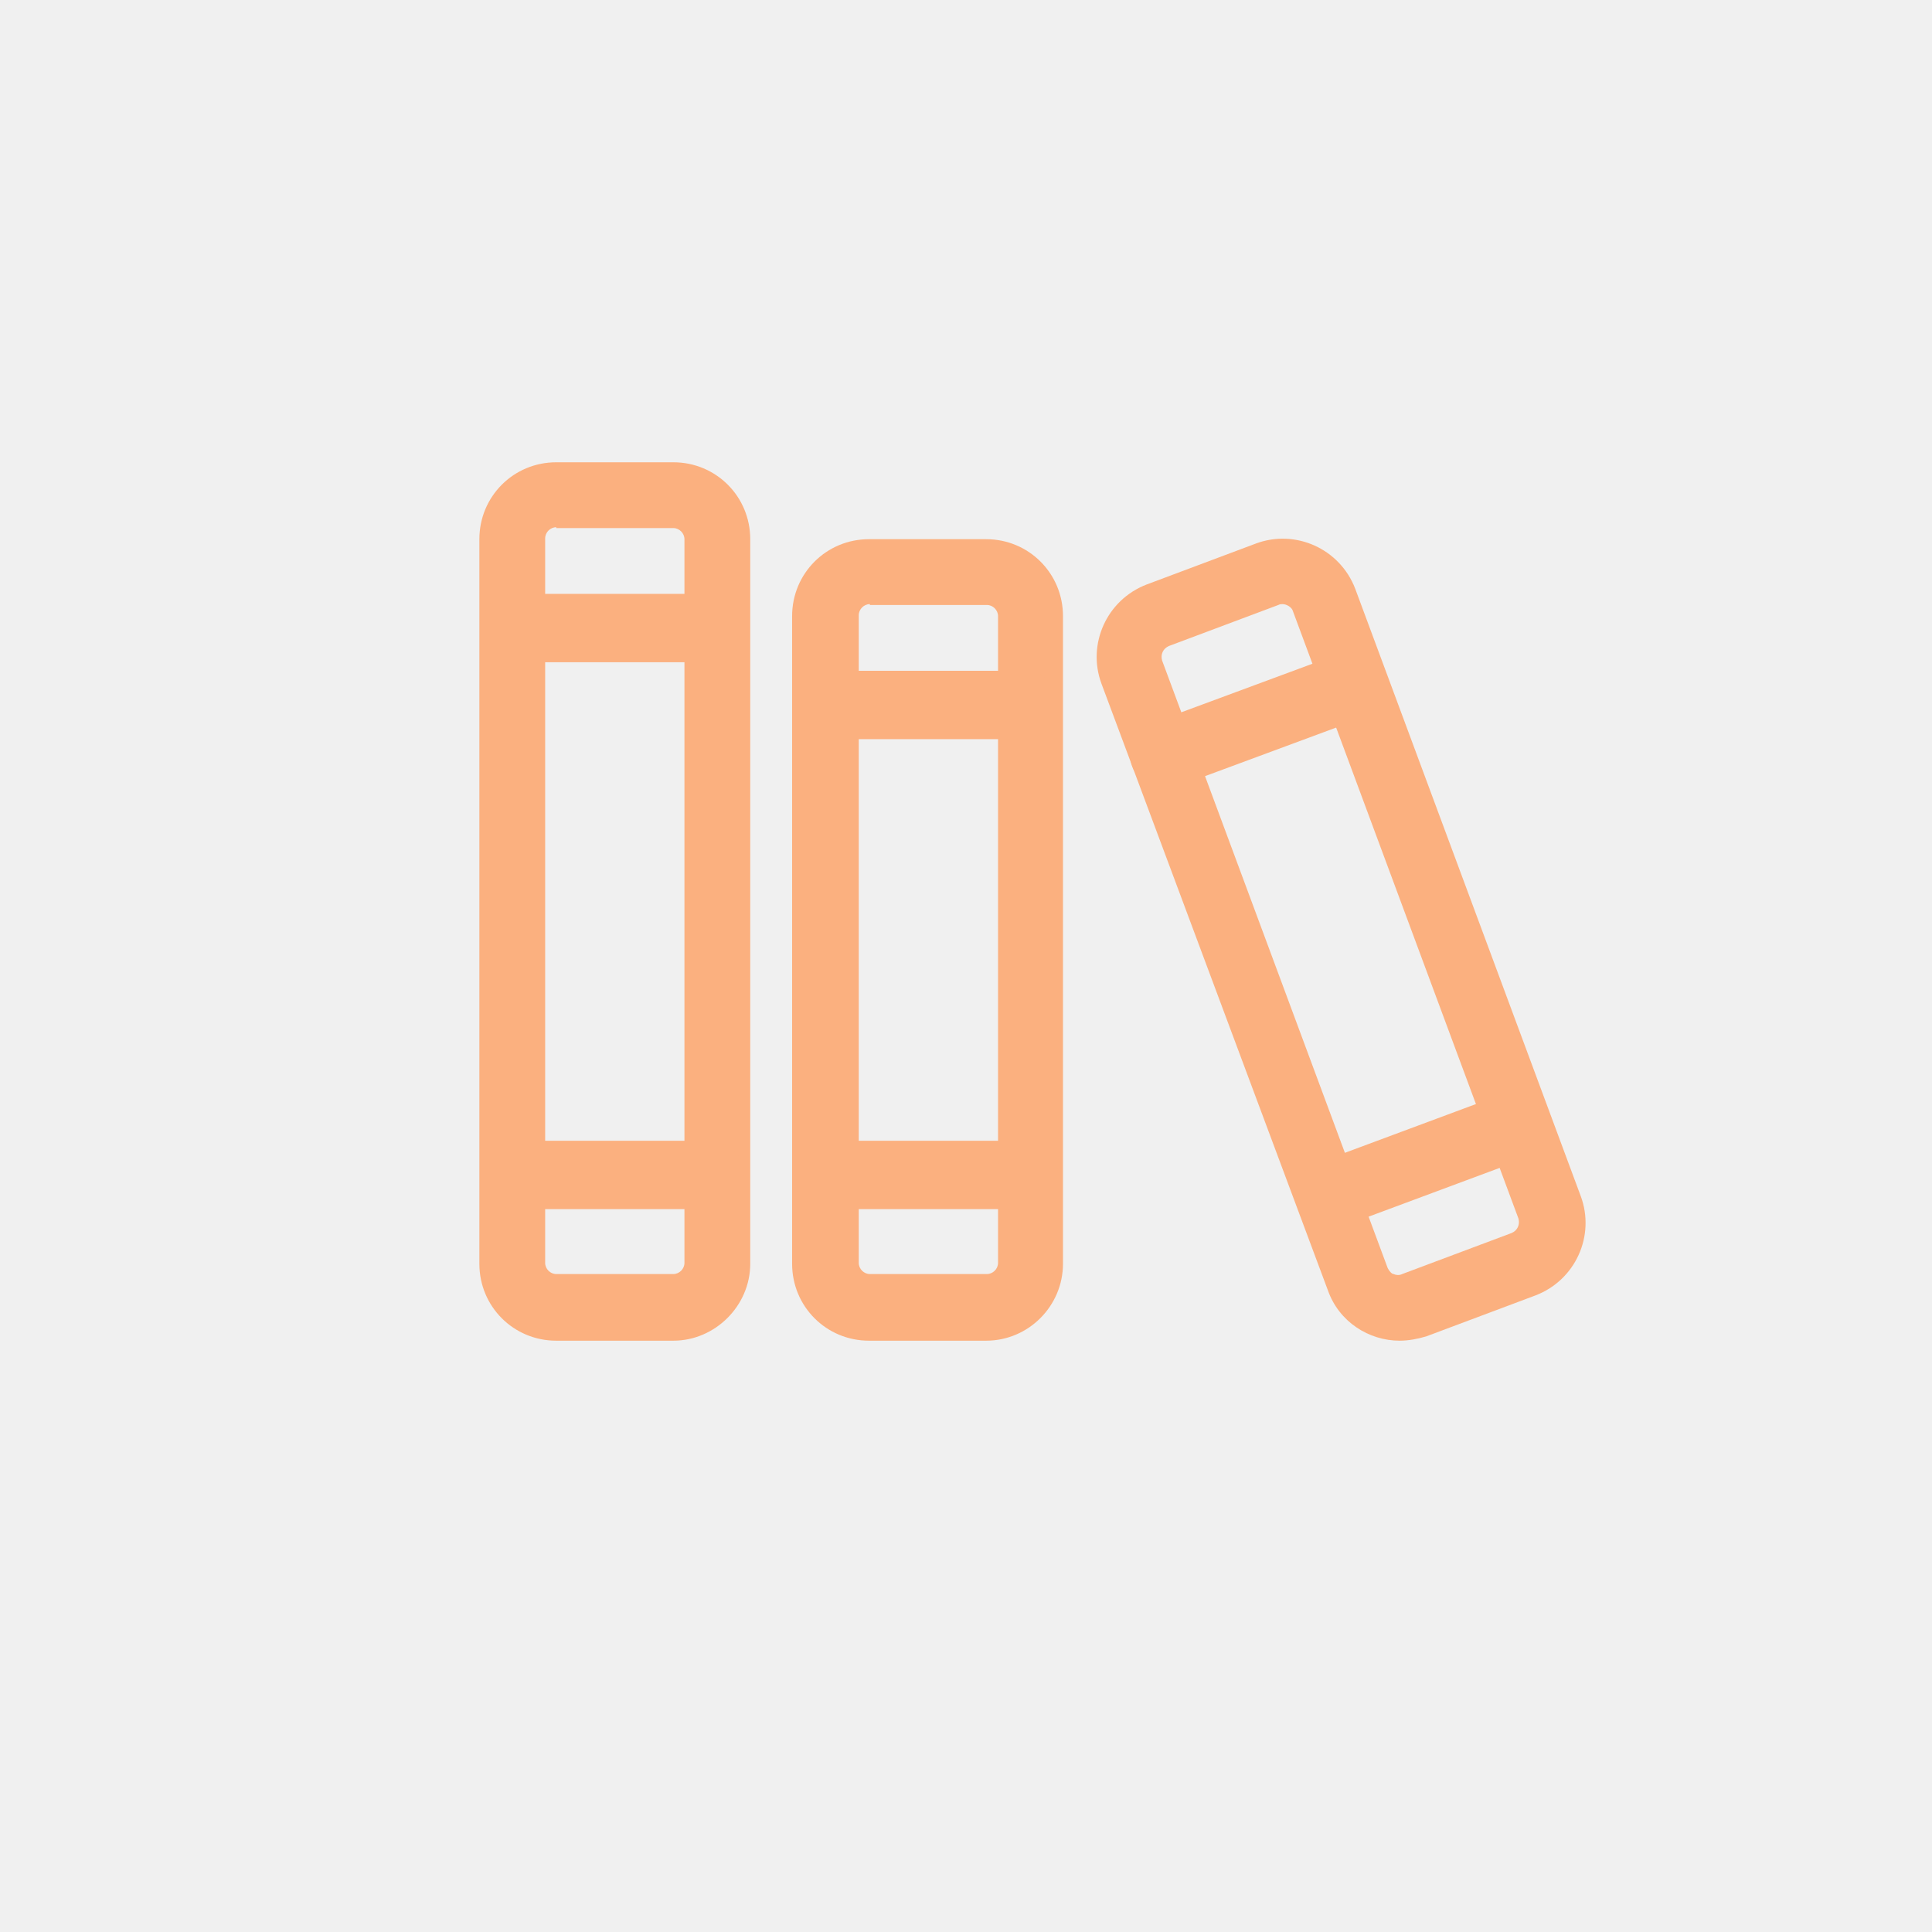
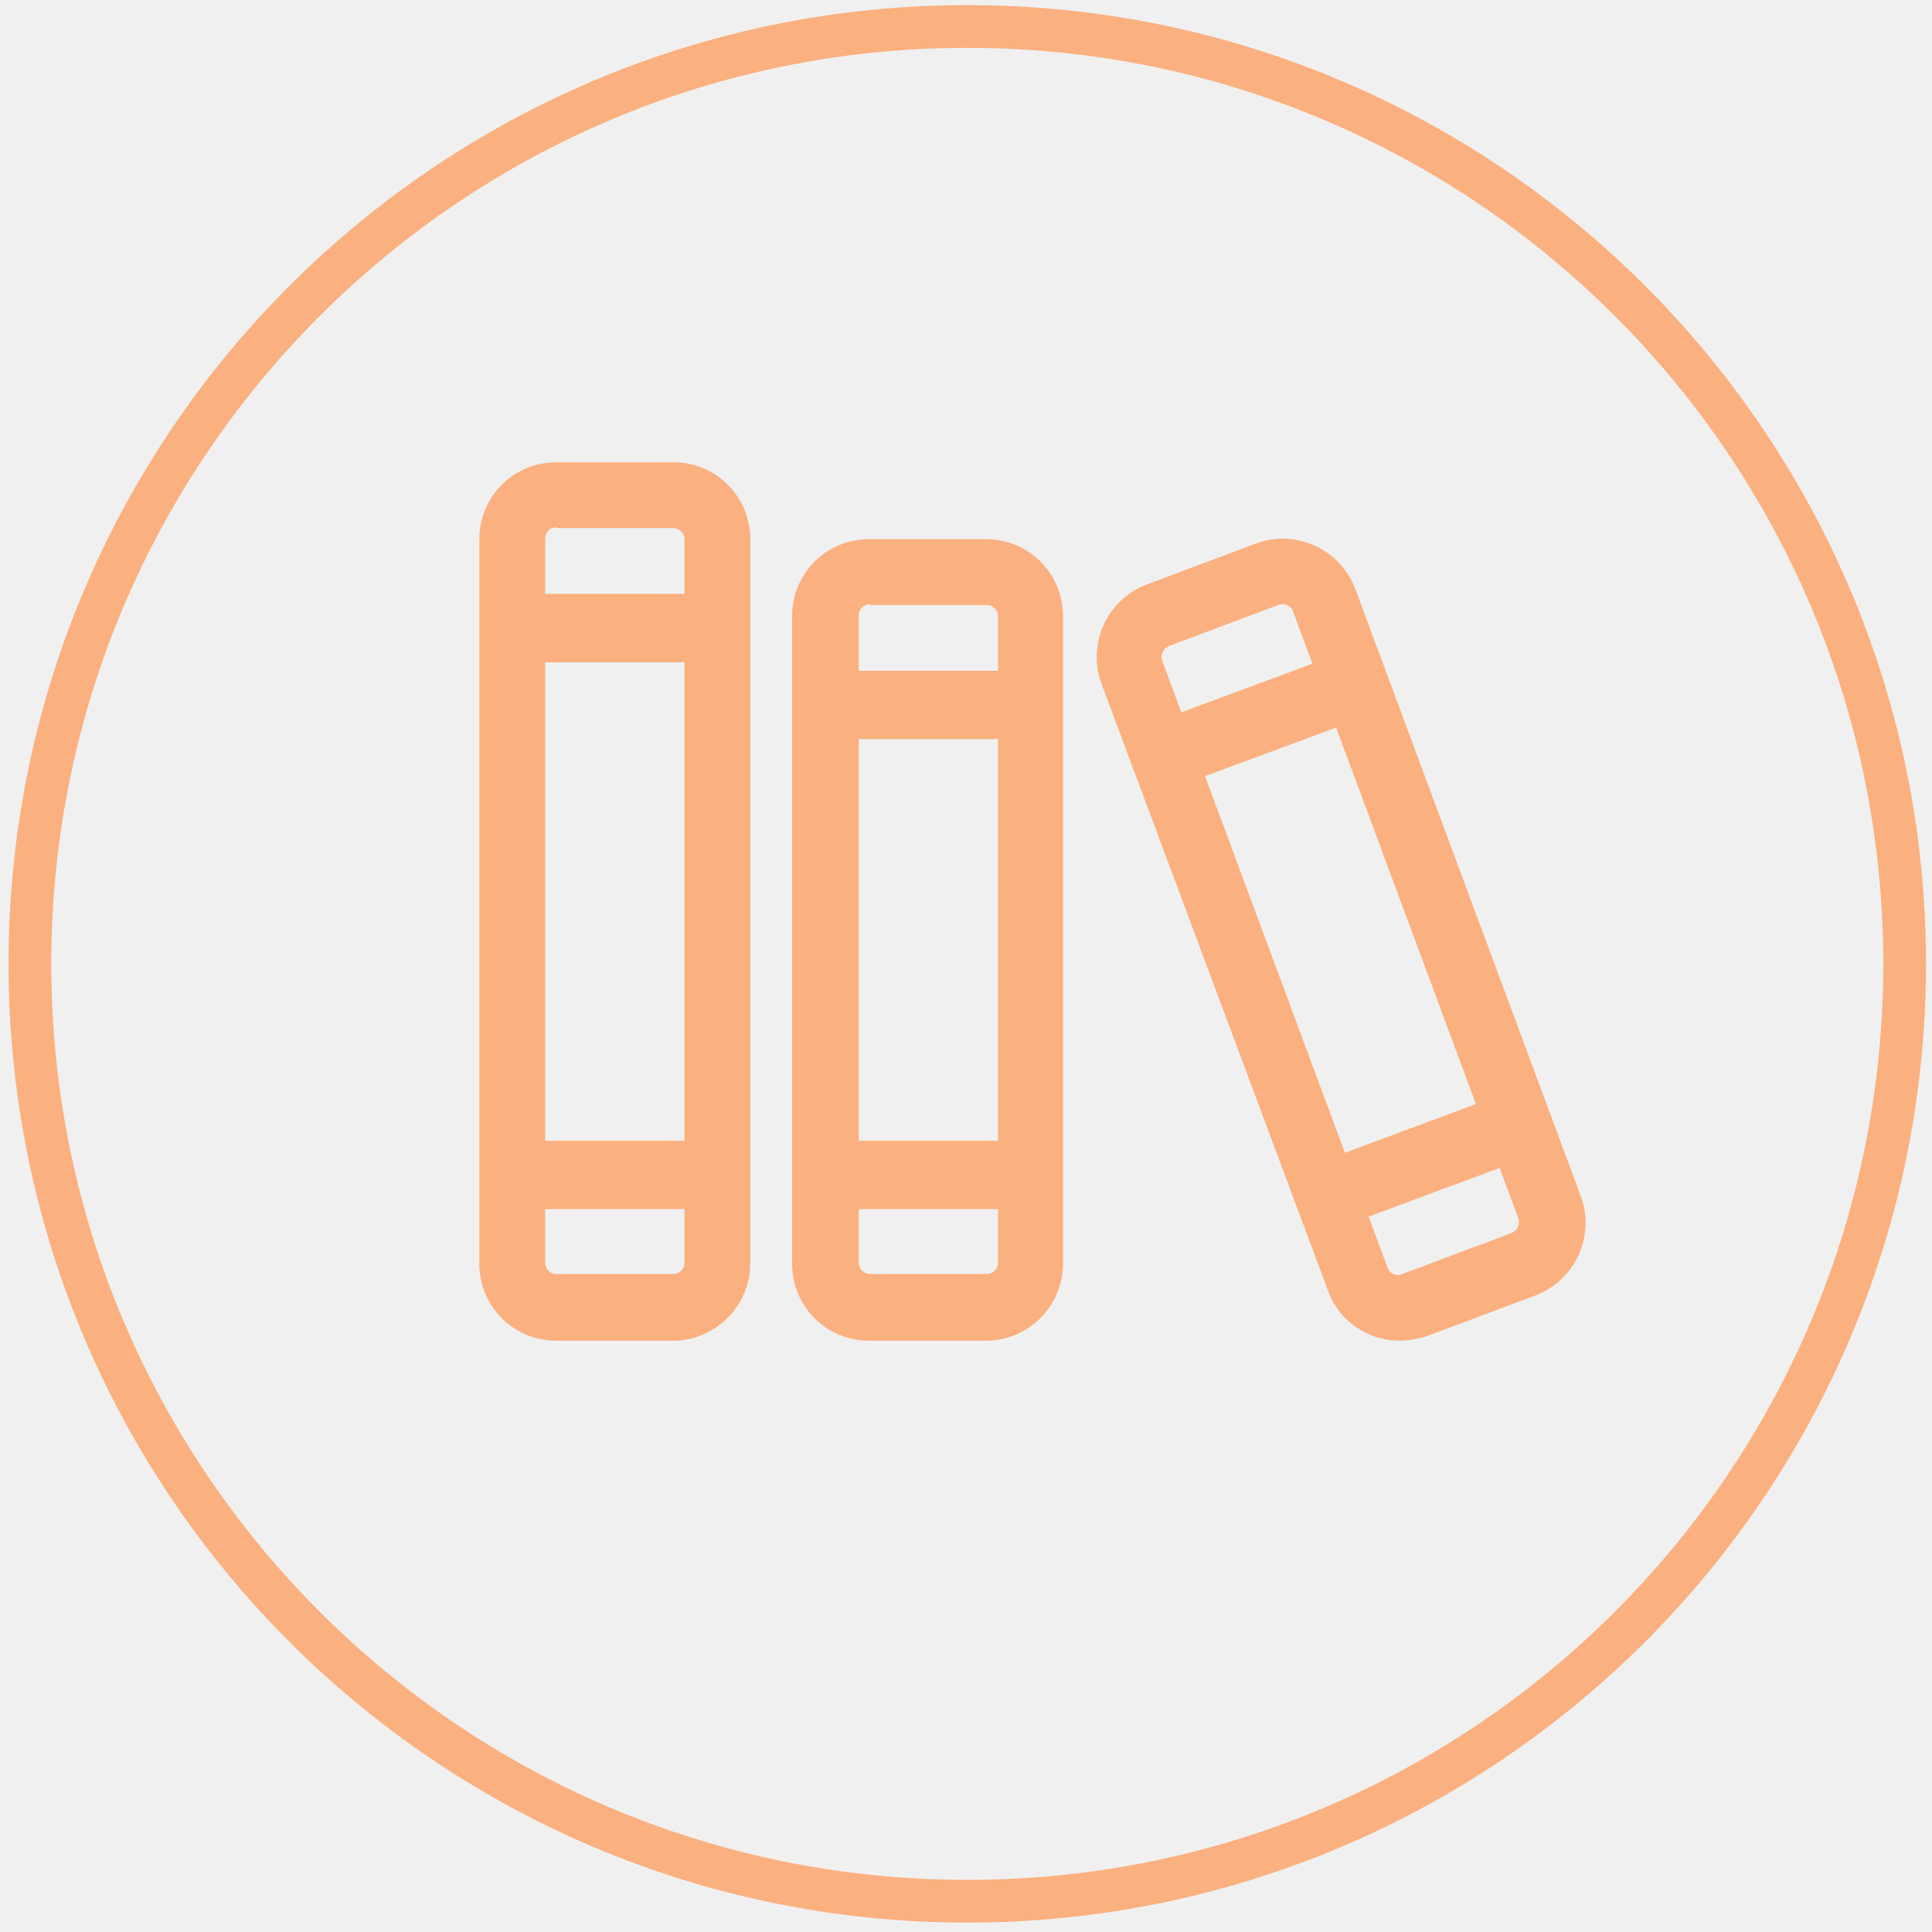
<svg xmlns="http://www.w3.org/2000/svg" version="1.1" id="Calque_1" x="0px" y="0px" viewBox="0 0 226.1 226.1" style="enable-background:new 0 0 226.1 226.1;" xml:space="preserve">
  <style type="text/css">
	.st0{fill-rule:evenodd;clip-rule:evenodd;fill:#FFFFFF;}
	.st1{fill:#FFFFFF;}
	.st2{fill:#ED6754;}
	.st3{fill-rule:evenodd;clip-rule:evenodd;fill:#8CC63F;}
	.st4{fill-rule:evenodd;clip-rule:evenodd;fill:#595959;}
	.st5{fill:#8CC63F;}
	.st6{fill:#595959;}
	.st7{fill:#999999;}
	.st8{fill:#29ABE2;}
	.st9{fill:#FBB07F;}
	.st10{fill:#0071BC;}
	.st11{fill:#CBE021;}
	.st12{fill:#00A99D;}
	.st13{fill:#FF99AC;}
+ 	.st14{fill:none;stroke:#8CC63F;stroke-width:5;stroke-miterlimit:10;}
+ 	.st15{fill:none;stroke:#CBE021;stroke-width:5;stroke-miterlimit:10;}
+ 	.st16{fill:none;stroke:#FBB07F;stroke-width:5;stroke-miterlimit:10;}
+ 	.st17{fill:none;stroke:#00A99D;stroke-width:5;stroke-miterlimit:10;}
+ 	.st18{fill:none;stroke:#29ABE2;stroke-width:5;stroke-miterlimit:10;}
+ 	.st19{fill:none;stroke:#0071BC;stroke-width:5;stroke-miterlimit:10;}
+ 	.st20{fill:none;stroke:#ED6754;stroke-width:5;stroke-miterlimit:10;}
+ 	.st21{fill:none;stroke:#FF99AC;stroke-width:5;stroke-miterlimit:10;}
+ 	.st22{fill:none;stroke:#999999;stroke-width:5;stroke-miterlimit:10;}
</style>
  <g>
    <g>
      <g>
        <path class="st9" d="M78.8,156.9H65.1c-5,0-9-4-9-9V63.1c0-5,4-9,9-9h13.7c5,0,9,4,9,9v84.8C87.8,152.8,83.7,156.9,78.8,156.9z      M65.1,61.7c-0.7,0-1.3,0.6-1.3,1.3v84.8c0,0.7,0.6,1.3,1.3,1.3h13.7c0.7,0,1.3-0.6,1.3-1.3V63.1c0-0.7-0.6-1.3-1.3-1.3H65.1z" />
      </g>
      <g>
        <path class="st9" d="M83.2,77.5h-23c-2.2,0-4-1.8-4-4c0-2.2,1.8-4,4-4h23c2.2,0,4,1.8,4,4C87.2,75.7,85.4,77.5,83.2,77.5z" />
      </g>
      <g>
        <path class="st9" d="M83.1,141.5H60.2c-2.2,0-4-1.8-4-4c0-2.2,1.8-4,4-4h22.9c2.2,0,4,1.8,4,4C87.1,139.7,85.3,141.5,83.1,141.5z     " />
      </g>
    </g>
    <g>
      <g>
        <path class="st9" d="M115.4,156.9h-13.7c-5,0-9-4-9-9V72.1c0-5,4-9,9-9h13.7c5,0,9,4,9,9v75.8     C124.4,152.8,120.4,156.9,115.4,156.9z M101.8,70.7c-0.7,0-1.3,0.6-1.3,1.3v75.8c0,0.7,0.6,1.3,1.3,1.3h13.7     c0.7,0,1.3-0.6,1.3-1.3V72.1c0-0.7-0.6-1.3-1.3-1.3H101.8z" />
      </g>
      <g>
        <path class="st9" d="M119.9,86.5h-23c-2.2,0-4-1.8-4-4s1.8-4,4-4h23c2.2,0,4,1.8,4,4S122.1,86.5,119.9,86.5z" />
      </g>
      <g>
        <path class="st9" d="M119.8,141.5H96.9c-2.2,0-4-1.8-4-4c0-2.2,1.8-4,4-4h22.9c2.2,0,4,1.8,4,4     C123.8,139.7,122,141.5,119.8,141.5z" />
      </g>
    </g>
    <g>
      <g>
        <path class="st9" d="M163.8,156.9c-3.6,0-7.1-2.2-8.4-5.9L128.9,80c-1.7-4.6,0.6-9.8,5.3-11.6l12.8-4.8c4.6-1.7,9.8,0.6,11.6,5.3     L185,140c1.7,4.6-0.6,9.8-5.3,11.6l-12.8,4.8C165.9,156.7,164.8,156.9,163.8,156.9z M150.1,70.7c-0.2,0-0.3,0-0.5,0.1l-12.8,4.8     c-0.7,0.3-1,1-0.8,1.7l26.4,71.1c0.2,0.4,0.5,0.7,0.7,0.7c0.2,0.1,0.6,0.2,1,0l12.8-4.8l1.3,3.6l-1.3-3.6c0.7-0.3,1-1,0.8-1.7     l-26.4-71.1C151.2,71.1,150.6,70.7,150.1,70.7z" />
      </g>
      <g>
        <path class="st9" d="M136.3,92.3c-1.6,0-3.2-1-3.8-2.6c-0.8-2.1,0.3-4.4,2.4-5.1l21.6-8c2.1-0.8,4.4,0.3,5.1,2.4     c0.8,2.1-0.3,4.4-2.4,5.1l-21.6,8C137.3,92.2,136.8,92.3,136.3,92.3z" />
      </g>
      <g>
        <path class="st9" d="M155.5,143.8c-1.6,0-3.2-1-3.7-2.6c-0.8-2.1,0.3-4.4,2.4-5.1l21.5-8c2.1-0.8,4.4,0.3,5.1,2.4     s-0.3,4.4-2.4,5.1l-21.5,8C156.5,143.7,156,143.8,155.5,143.8z" />
      </g>
    </g>
  </g>
+   <g>
+     <circle class="st16" cx="113.2" cy="112.8" r="109.7" />
+   </g>
</svg>
